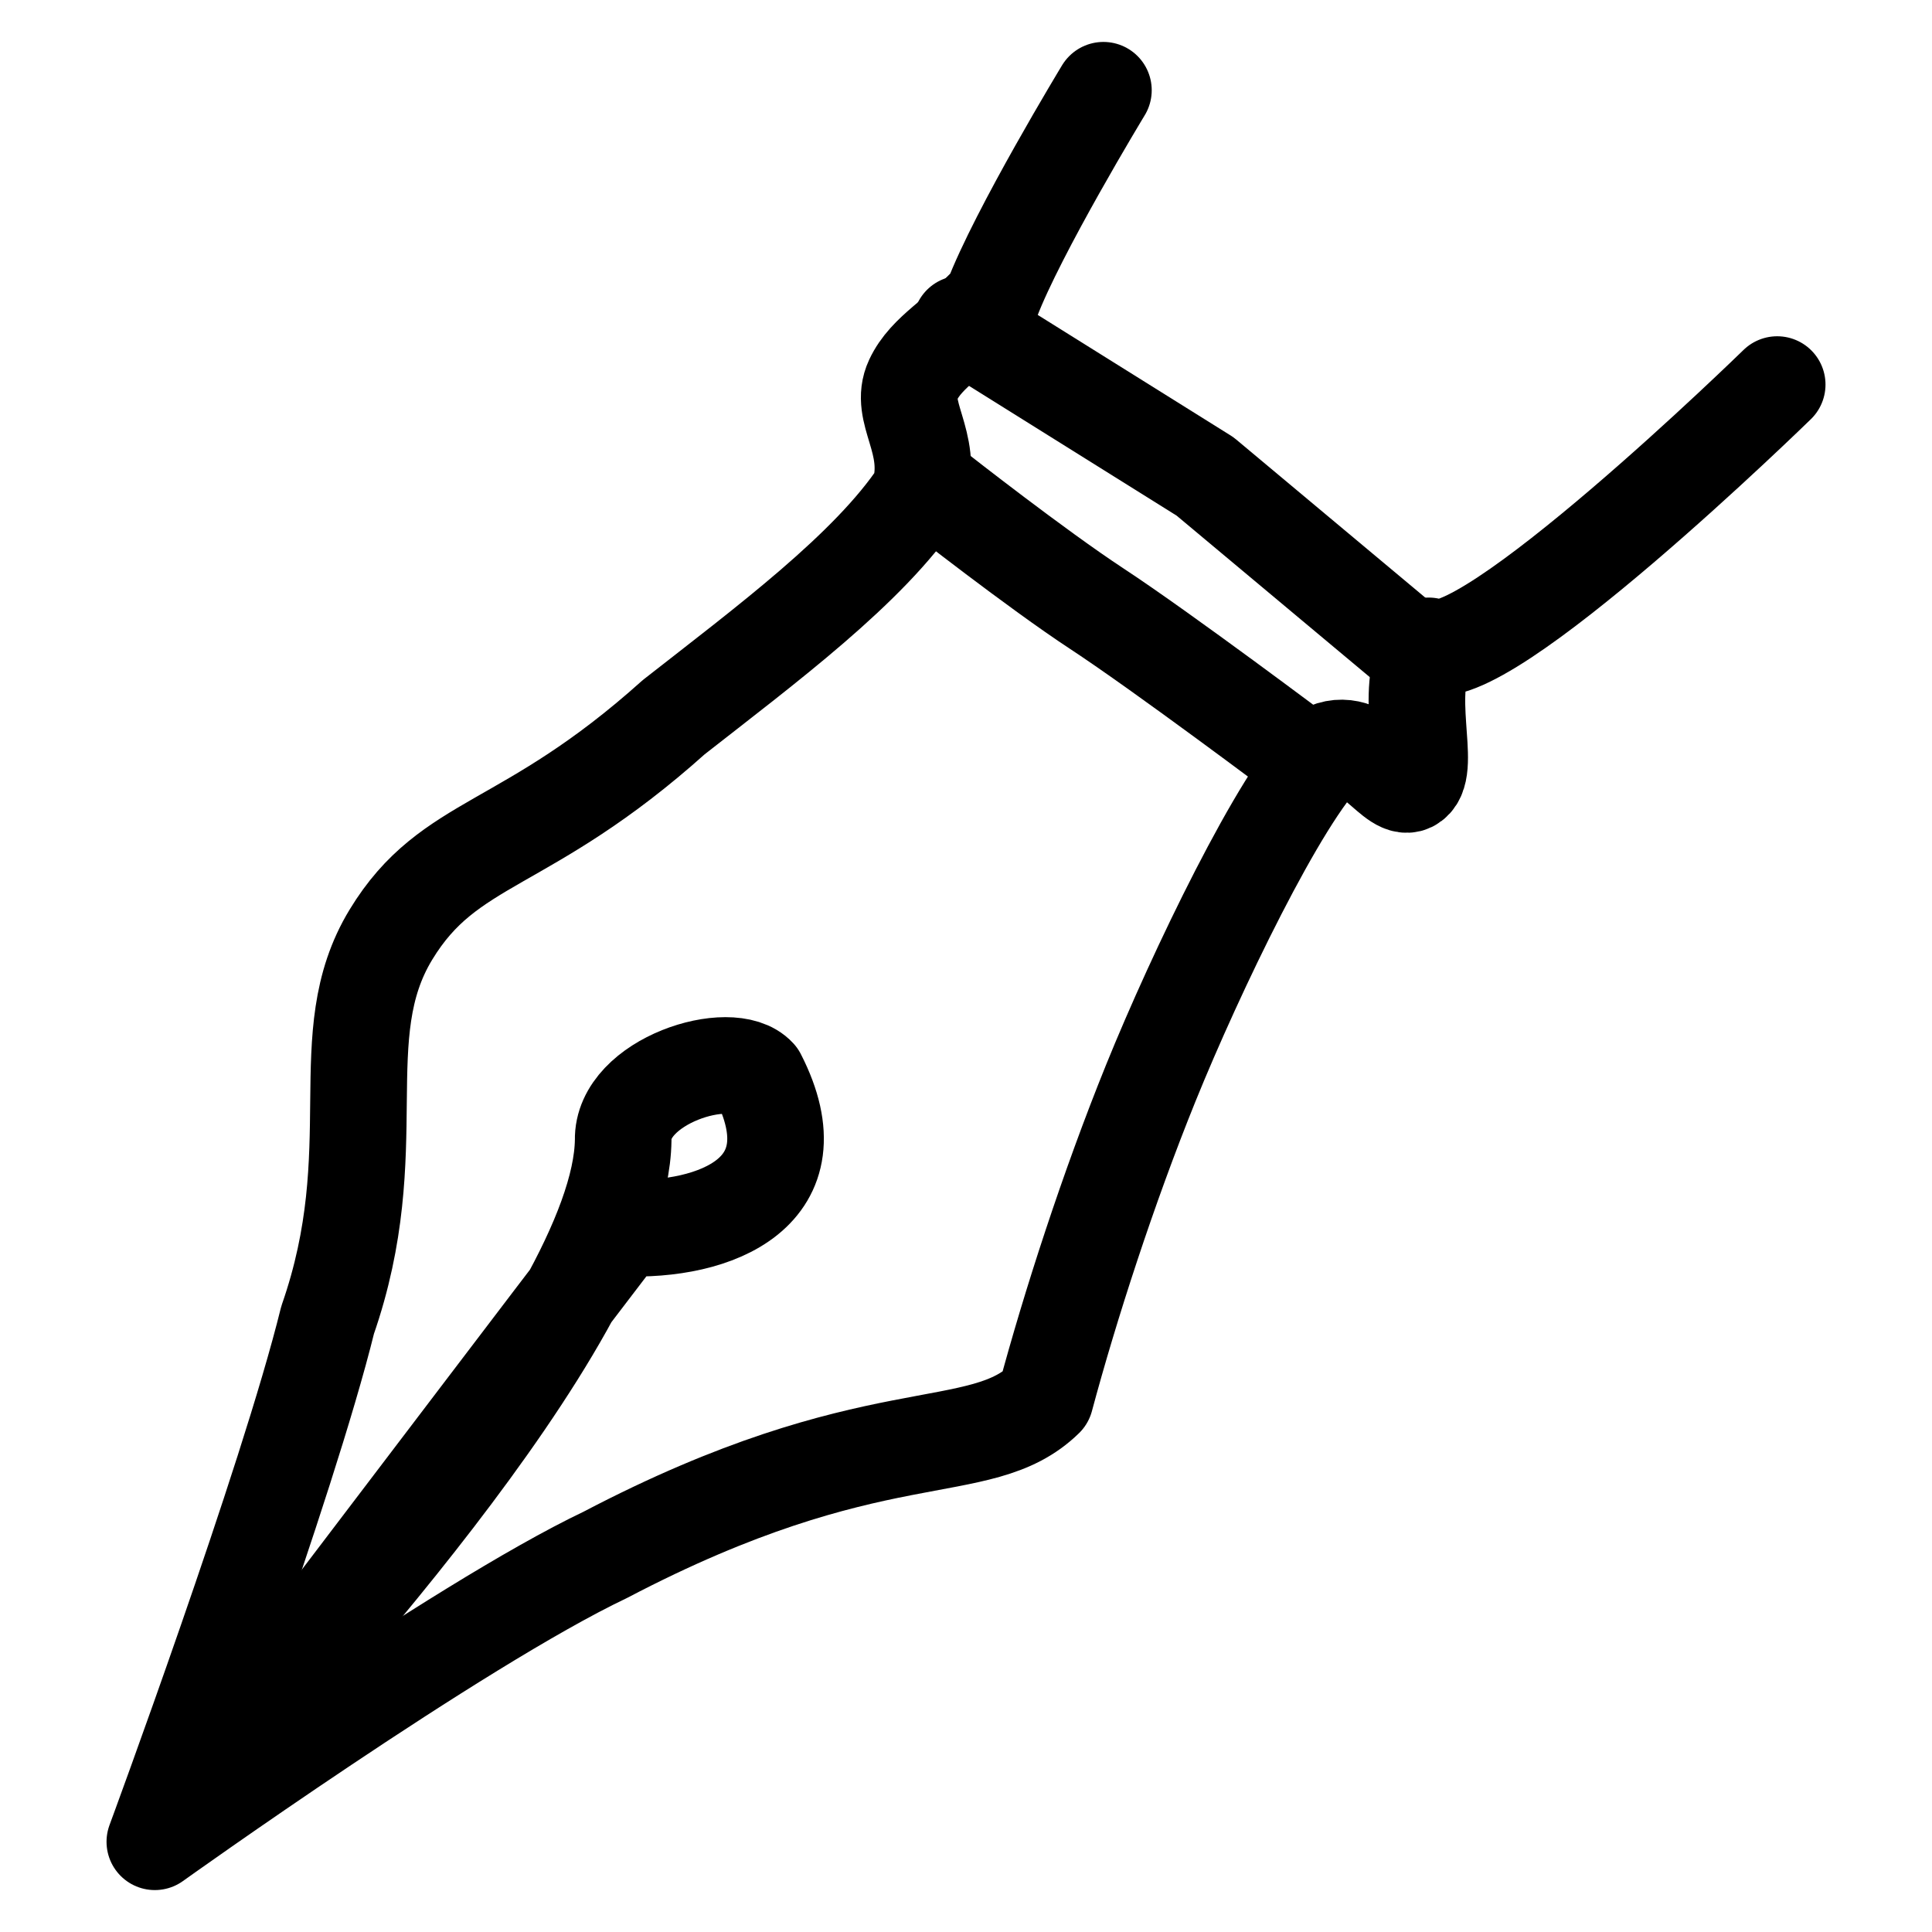
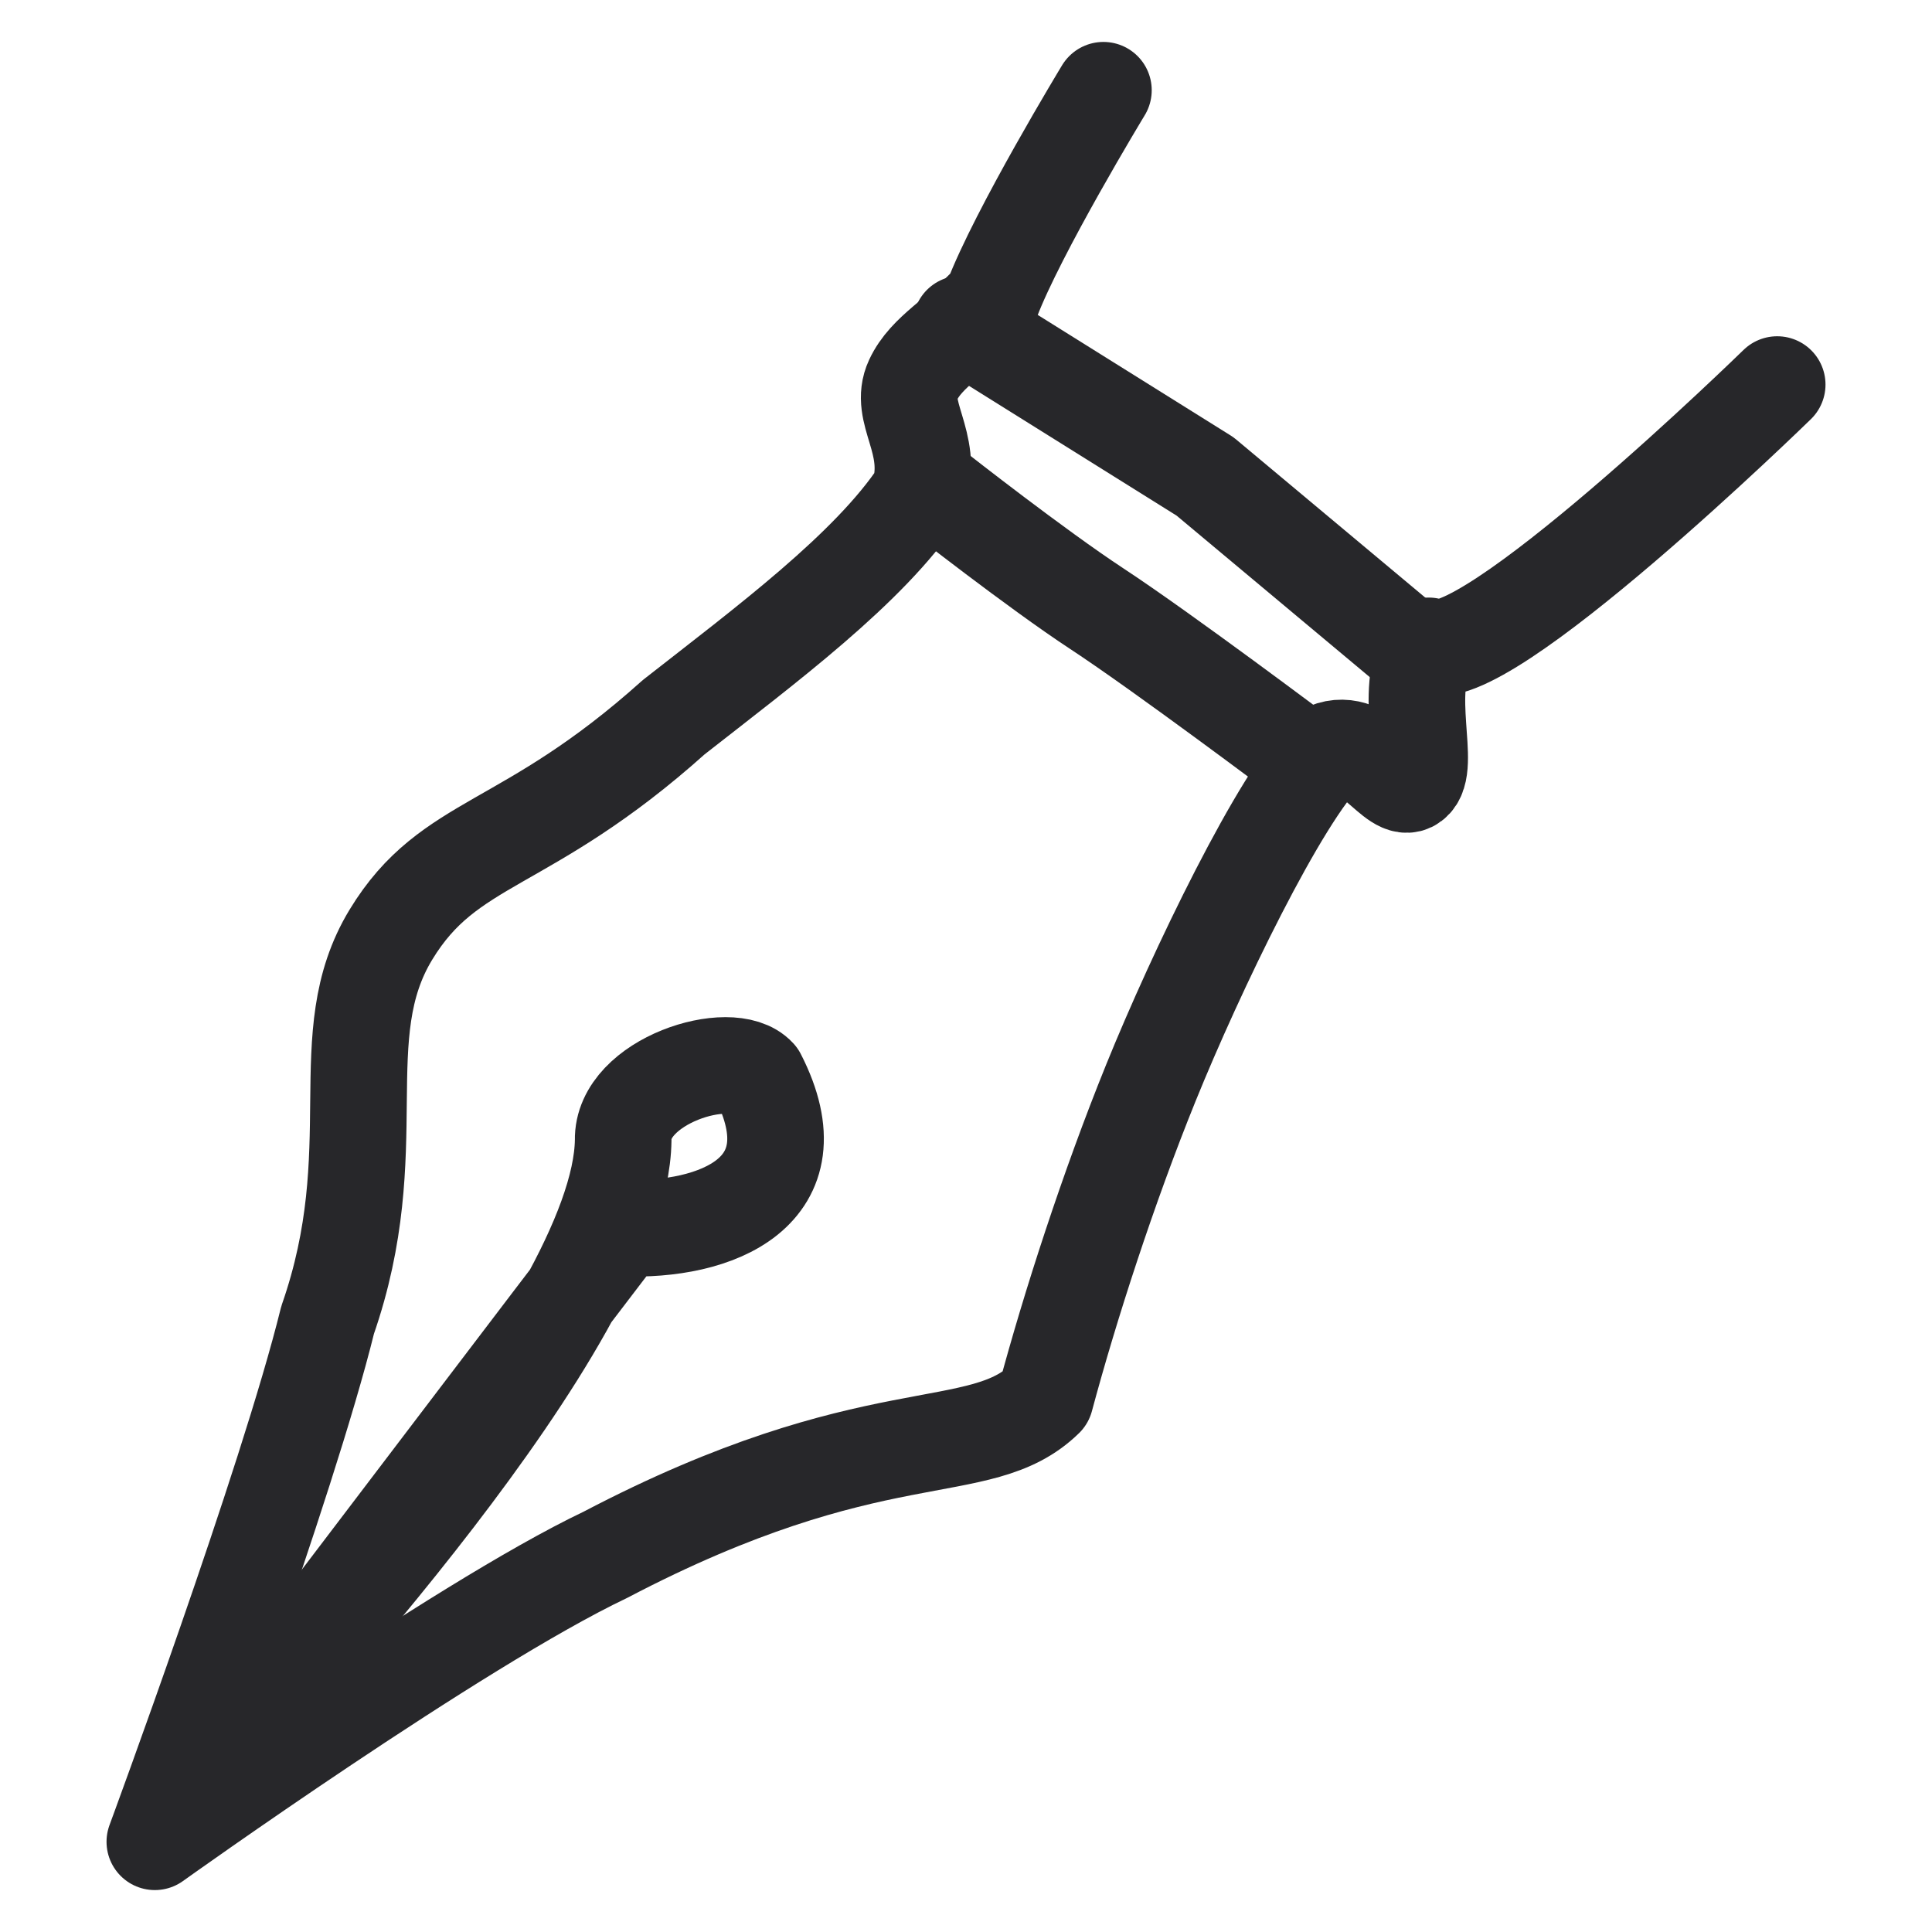
<svg xmlns="http://www.w3.org/2000/svg" viewBox="686.5 361 200 200" width="200" height="200">
-   <g fill="none" fill-rule="nonzero" stroke="currentColor" stroke-linecap="round" stroke-linejoin="round" stroke-miterlimit="10">
+   <style>
+     .nib { stroke: #27272a; }              /* zinc-800 — light browser chrome (default) */
+     @media (prefers-color-scheme: dark) {
+       .nib { stroke: #e4e4e7; }            /* zinc-200 — dark browser chrome */
+     }
+   </style>
+   <g class="nib" fill="none" fill-rule="nonzero" stroke-linecap="round" stroke-linejoin="round" stroke-miterlimit="10">
    <g>
      <path d="M800.726,370.341c0,0 -8.904,14.674 -11.573,21.744c-3.44,3.717 -6.734,5.241 -8.142,8.26c-1.562,3.348 2.139,6.351 0.681,11.642c-5.207,7.874 -16.02,15.864 -25.453,23.26c-15.337,13.76 -23.228,12.557 -29.274,22.511c-6.384,10.509 -0.371,22.159 -6.551,39.892c-4.133,16.794 -17.886,54.01 -17.886,54.01c0,0 31.321,-22.42 46.621,-29.698c27.949,-14.65 38.719,-9.507 45.556,-16.177c2.578,-9.604 6.518,-21.79 10.932,-32.684c4.643,-11.457 13.429,-29.716 18.274,-34.37c4.197,-1.742 6.927,4.698 8.807,3.269c2.064,-1.569 -1.112,-9.3 1.678,-14.141c5.262,3.022 36.079,-27.049 36.079,-27.049" stroke-width="10" />
      <path d="M785.996,394.54l25.251,15.782l21.393,17.886" stroke-width="10" />
      <path d="M783.608,411.915c0,0 10.187,7.993 16.417,12.085c6.944,4.562 21.393,15.431 21.393,15.431" stroke-width="10" />
      <path d="M751.012,479.03c-0.243,19.033 -37.633,58.504 -42.314,64.215c-2.013,3.278 23.2,-30.215 42.246,-55.125c9.622,0.416 20.165,-3.694 14.009,-15.722c-2.753,-3.029 -14.08,0.509 -13.941,6.632z" stroke-width="10" />
    </g>
  </g>
</svg>
